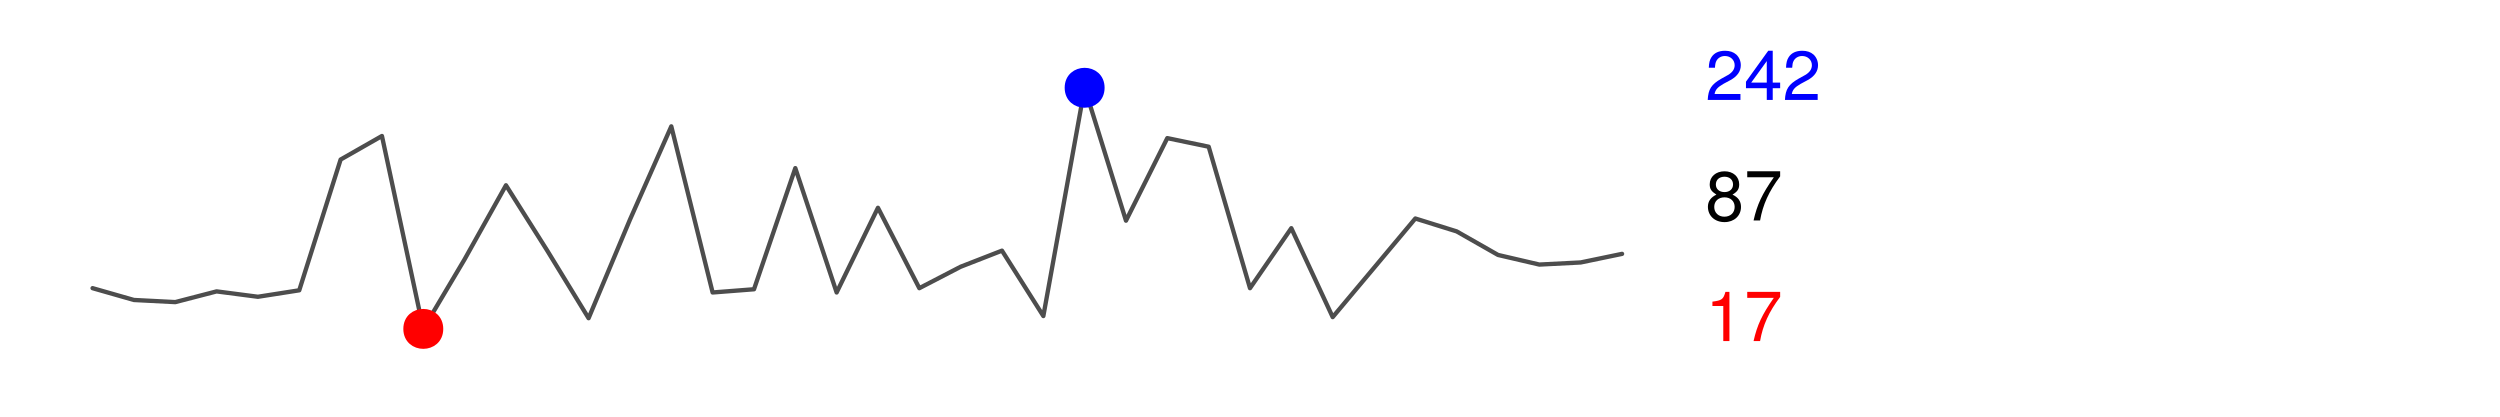
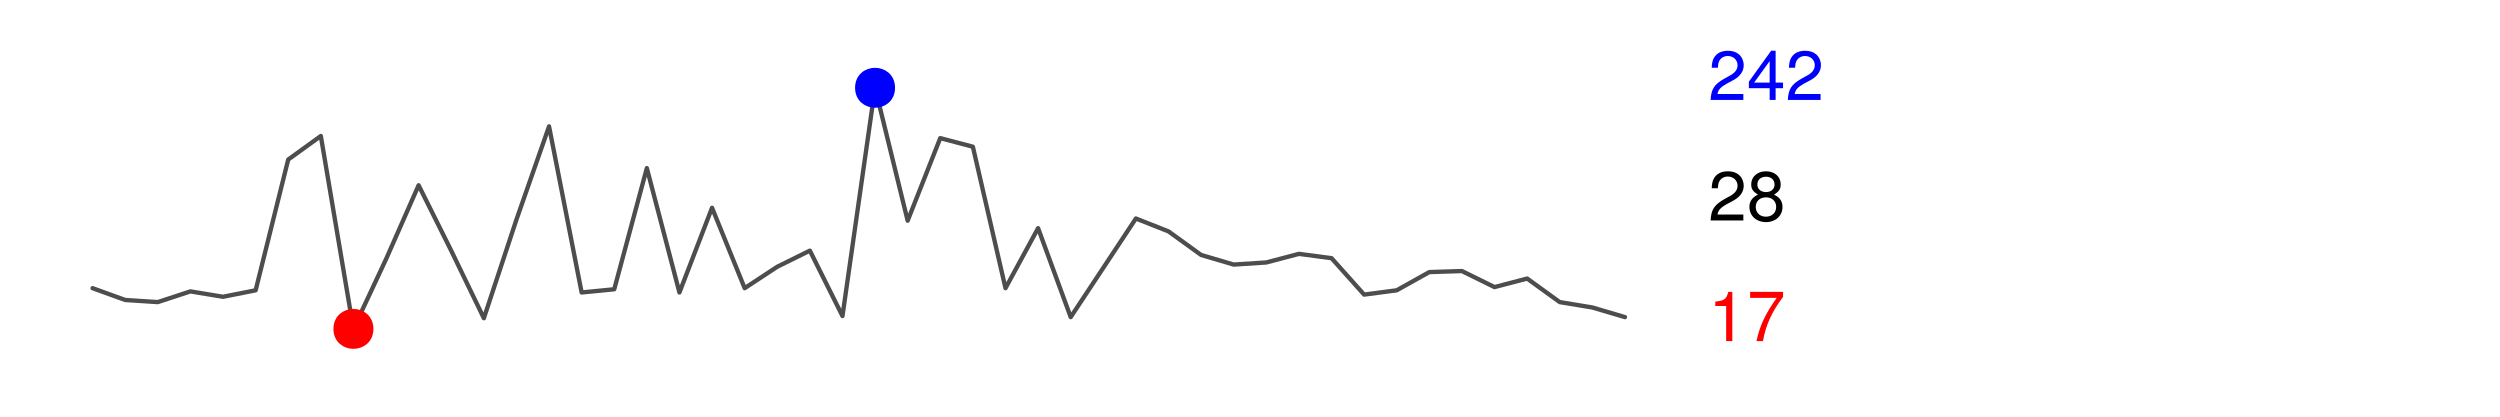
<svg xmlns="http://www.w3.org/2000/svg" xmlns:xlink="http://www.w3.org/1999/xlink" width="216pt" height="36pt" viewBox="0 0 216 36" version="1.1">
  <defs>
    <g>
      <symbol overflow="visible" id="glyph0-0">
        <path style="stroke:none;" d="" />
      </symbol>
      <symbol overflow="visible" id="glyph0-1">
        <path style="stroke:none;" d="M 1.547 -3.031 L 1.547 0 L 2.078 0 L 2.078 -4.25 L 1.734 -4.25 C 1.547 -3.594 1.422 -3.516 0.609 -3.406 L 0.609 -3.031 L 1.547 -3.031 Z M 1.547 -3.031 " />
      </symbol>
      <symbol overflow="visible" id="glyph0-2">
        <path style="stroke:none;" d="M 3.125 -4.25 L 0.281 -4.25 L 0.281 -3.734 L 2.578 -3.734 C 1.562 -2.281 1.141 -1.391 0.828 0 L 1.391 0 C 1.625 -1.359 2.156 -2.531 3.125 -3.812 L 3.125 -4.25 Z M 3.125 -4.25 " />
      </symbol>
      <symbol overflow="visible" id="glyph0-3">
        <path style="stroke:none;" d="M 3.031 -0.516 L 0.797 -0.516 C 0.859 -0.875 1.047 -1.094 1.562 -1.391 L 2.172 -1.719 C 2.766 -2.047 3.062 -2.484 3.062 -3 C 3.062 -3.359 2.922 -3.688 2.672 -3.922 C 2.422 -4.141 2.109 -4.25 1.703 -4.25 C 1.156 -4.25 0.766 -4.062 0.531 -3.703 C 0.375 -3.469 0.312 -3.203 0.297 -2.781 L 0.828 -2.781 C 0.844 -3.062 0.875 -3.234 0.953 -3.375 C 1.094 -3.641 1.375 -3.797 1.688 -3.797 C 2.172 -3.797 2.531 -3.453 2.531 -3 C 2.531 -2.656 2.328 -2.375 1.953 -2.156 L 1.391 -1.844 C 0.516 -1.344 0.25 -0.938 0.203 0 L 3.031 0 L 3.031 -0.516 Z M 3.031 -0.516 " />
      </symbol>
      <symbol overflow="visible" id="glyph0-4">
        <path style="stroke:none;" d="M 1.969 -1.016 L 1.969 0 L 2.484 0 L 2.484 -1.016 L 3.125 -1.016 L 3.125 -1.5 L 2.484 -1.5 L 2.484 -4.25 L 2.094 -4.25 L 0.172 -1.578 L 0.172 -1.016 L 1.969 -1.016 Z M 1.969 -1.5 L 0.625 -1.5 L 1.969 -3.359 L 1.969 -1.5 Z M 1.969 -1.5 " />
      </symbol>
      <symbol overflow="visible" id="glyph0-5">
        <path style="stroke:none;" d="M 2.344 -2.234 C 2.781 -2.5 2.922 -2.719 2.922 -3.125 C 2.922 -3.781 2.406 -4.25 1.656 -4.25 C 0.906 -4.25 0.375 -3.781 0.375 -3.125 C 0.375 -2.719 0.516 -2.516 0.953 -2.234 C 0.469 -2 0.219 -1.656 0.219 -1.188 C 0.219 -0.406 0.812 0.141 1.656 0.141 C 2.484 0.141 3.078 -0.406 3.078 -1.172 C 3.078 -1.656 2.844 -2 2.344 -2.234 Z M 1.656 -3.781 C 2.094 -3.781 2.391 -3.516 2.391 -3.109 C 2.391 -2.719 2.094 -2.453 1.656 -2.453 C 1.203 -2.453 0.906 -2.719 0.906 -3.109 C 0.906 -3.516 1.203 -3.781 1.656 -3.781 Z M 1.656 -2 C 2.172 -2 2.531 -1.672 2.531 -1.172 C 2.531 -0.672 2.172 -0.328 1.641 -0.328 C 1.125 -0.328 0.766 -0.672 0.766 -1.172 C 0.766 -1.672 1.125 -2 1.656 -2 Z M 1.656 -2 " />
      </symbol>
    </g>
    <clipPath id="clip1">
      <path d="M 0 0 L 217 0 L 217 37 L 0 37 Z M 0 0 " />
    </clipPath>
  </defs>
  <g id="surface0">
    <rect x="0" y="0" width="216" height="36" style="fill:rgb(100%,100%,100%);fill-opacity:0;stroke:none;" />
    <g clip-path="url(#clip1)" clip-rule="nonzero">
-       <path style="fill:none;stroke-width:0.375;stroke-linecap:round;stroke-linejoin:round;stroke:rgb(30.196%,30.196%,30.196%);stroke-opacity:1;stroke-miterlimit:10;" d="M 8 24.898 L 8 24.898 L 11.57 25.918 L 15.145 26.102 L 18.715 25.176 L 22.285 25.641 L 25.855 25.082 L 29.43 13.785 L 33 11.75 L 36.57 28.418 L 40.145 22.398 L 43.715 16.008 L 47.285 21.656 L 50.855 27.492 L 54.43 18.973 L 58 10.918 L 61.57 25.27 L 65.145 24.992 L 68.715 14.527 L 72.285 25.27 L 75.855 17.953 L 79.43 24.898 L 83 23.047 L 86.57 21.656 L 90.145 27.305 L 93.715 7.582 L 97.285 19.066 L 100.855 11.934 L 104.43 12.676 L 108 24.898 L 111.57 19.715 L 115.145 27.398 L 118.715 23.141 L 122.285 18.879 L 125.855 19.992 L 129.43 22.027 L 133 22.859 L 136.57 22.676 L 140.145 21.934 " />
-       <path style="fill-rule:nonzero;fill:rgb(100%,0%,0%);fill-opacity:1;stroke-width:0.75;stroke-linecap:round;stroke-linejoin:round;stroke:rgb(100%,0%,0%);stroke-opacity:1;stroke-miterlimit:10;" d="M 37.922 28.418 C 37.922 30.215 35.223 30.215 35.223 28.418 C 35.223 26.617 37.922 26.617 37.922 28.418 " />
-       <path style="fill-rule:nonzero;fill:rgb(0%,0%,100%);fill-opacity:1;stroke-width:0.75;stroke-linecap:round;stroke-linejoin:round;stroke:rgb(0%,0%,100%);stroke-opacity:1;stroke-miterlimit:10;" d="M 95.062 7.582 C 95.062 9.383 92.363 9.383 92.363 7.582 C 92.363 5.785 95.062 5.785 95.062 7.582 " />
+       <path style="fill:none;stroke-width:0.375;stroke-linecap:round;stroke-linejoin:round;stroke:rgb(30.196%,30.196%,30.196%);stroke-opacity:1;stroke-miterlimit:10;" d="M 8 24.898 L 8 24.898 L 10.816 25.918 L 13.633 26.102 L 16.449 25.176 L 19.27 25.641 L 22.086 25.082 L 24.902 13.785 L 27.719 11.75 L 30.535 28.418 L 33.352 22.398 L 36.168 16.008 L 38.984 21.656 L 41.805 27.492 L 44.621 18.973 L 47.438 10.918 L 50.254 25.27 L 53.07 24.992 L 55.887 14.527 L 58.703 25.27 L 61.52 17.953 L 64.34 24.898 L 67.156 23.047 L 69.973 21.656 L 72.789 27.305 L 75.605 7.582 L 78.422 19.066 L 81.238 11.934 L 84.055 12.676 L 86.875 24.898 L 89.691 19.715 L 92.508 27.398 L 95.324 23.141 L 98.141 18.879 L 100.957 19.992 L 103.773 22.027 L 106.59 22.859 L 109.41 22.676 L 112.227 21.934 L 115.043 22.305 L 117.859 25.453 L 120.676 25.082 L 123.492 23.508 L 126.309 23.418 L 129.125 24.805 L 131.945 24.066 L 134.762 26.102 L 137.578 26.566 L 140.395 27.398 " />
+       <path style="fill-rule:nonzero;fill:rgb(100%,0%,0%);fill-opacity:1;stroke-width:0.75;stroke-linecap:round;stroke-linejoin:round;stroke:rgb(100%,0%,0%);stroke-opacity:1;stroke-miterlimit:10;" d="M 31.887 28.418 C 31.887 30.215 29.184 30.215 29.184 28.418 C 29.184 26.617 31.887 26.617 31.887 28.418 " />
+       <path style="fill-rule:nonzero;fill:rgb(0%,0%,100%);fill-opacity:1;stroke-width:0.75;stroke-linecap:round;stroke-linejoin:round;stroke:rgb(0%,0%,100%);stroke-opacity:1;stroke-miterlimit:10;" d="M 76.957 7.582 C 76.957 9.383 74.254 9.383 74.254 7.582 C 74.254 5.785 76.957 5.785 76.957 7.582 " />
      <g style="fill:rgb(100%,0%,0%);fill-opacity:1;">
-         <use xlink:href="#glyph0-1" x="147.344" y="29.468" />
-         <use xlink:href="#glyph0-2" x="150.68" y="29.468" />
+         <use xlink:href="#glyph0-1" x="147.594" y="29.468" />
+         <use xlink:href="#glyph0-2" x="150.93" y="29.468" />
      </g>
      <g style="fill:rgb(0%,0%,100%);fill-opacity:1;">
-         <use xlink:href="#glyph0-3" x="147.344" y="8.636" />
-         <use xlink:href="#glyph0-4" x="150.68" y="8.636" />
-         <use xlink:href="#glyph0-3" x="154.016" y="8.636" />
+         <use xlink:href="#glyph0-3" x="147.594" y="8.636" />
+         <use xlink:href="#glyph0-4" x="150.93" y="8.636" />
+         <use xlink:href="#glyph0-3" x="154.266" y="8.636" />
      </g>
      <g style="fill:rgb(0%,0%,0%);fill-opacity:1;">
-         <use xlink:href="#glyph0-5" x="147.344" y="19.05" />
-         <use xlink:href="#glyph0-2" x="150.68" y="19.05" />
+         <use xlink:href="#glyph0-3" x="147.594" y="19.05" />
+         <use xlink:href="#glyph0-5" x="150.93" y="19.05" />
      </g>
    </g>
  </g>
</svg>
